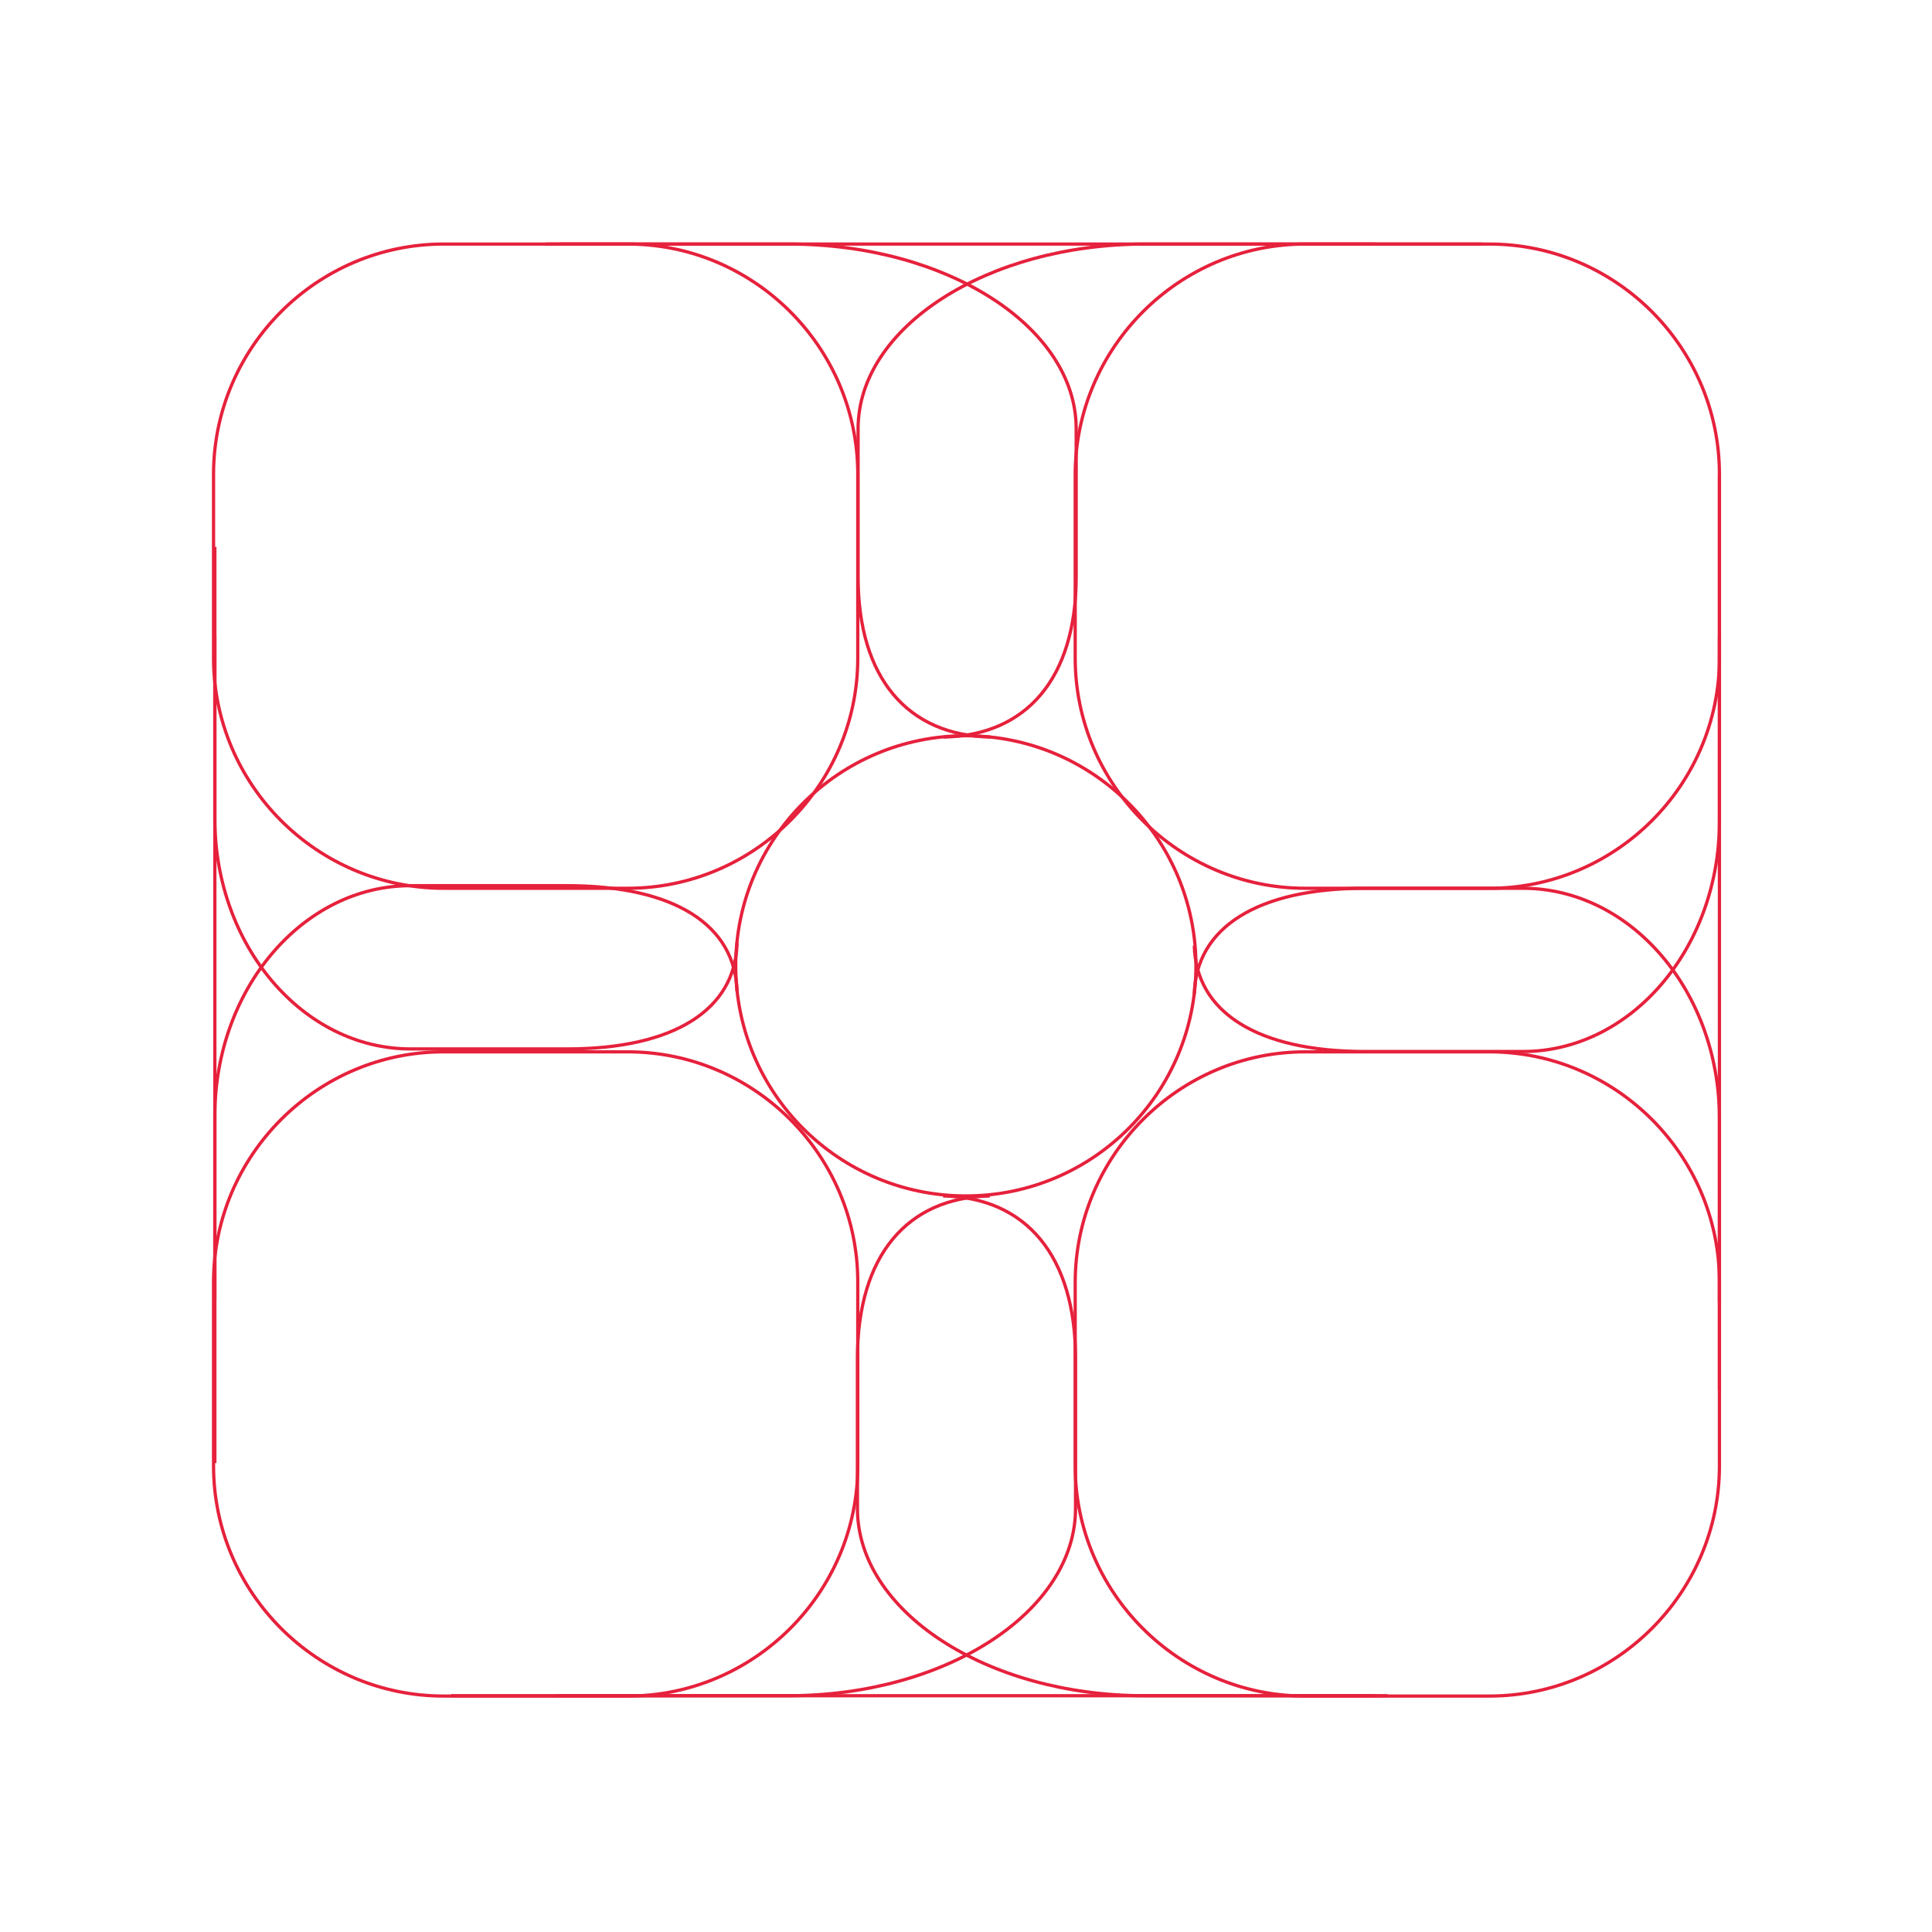
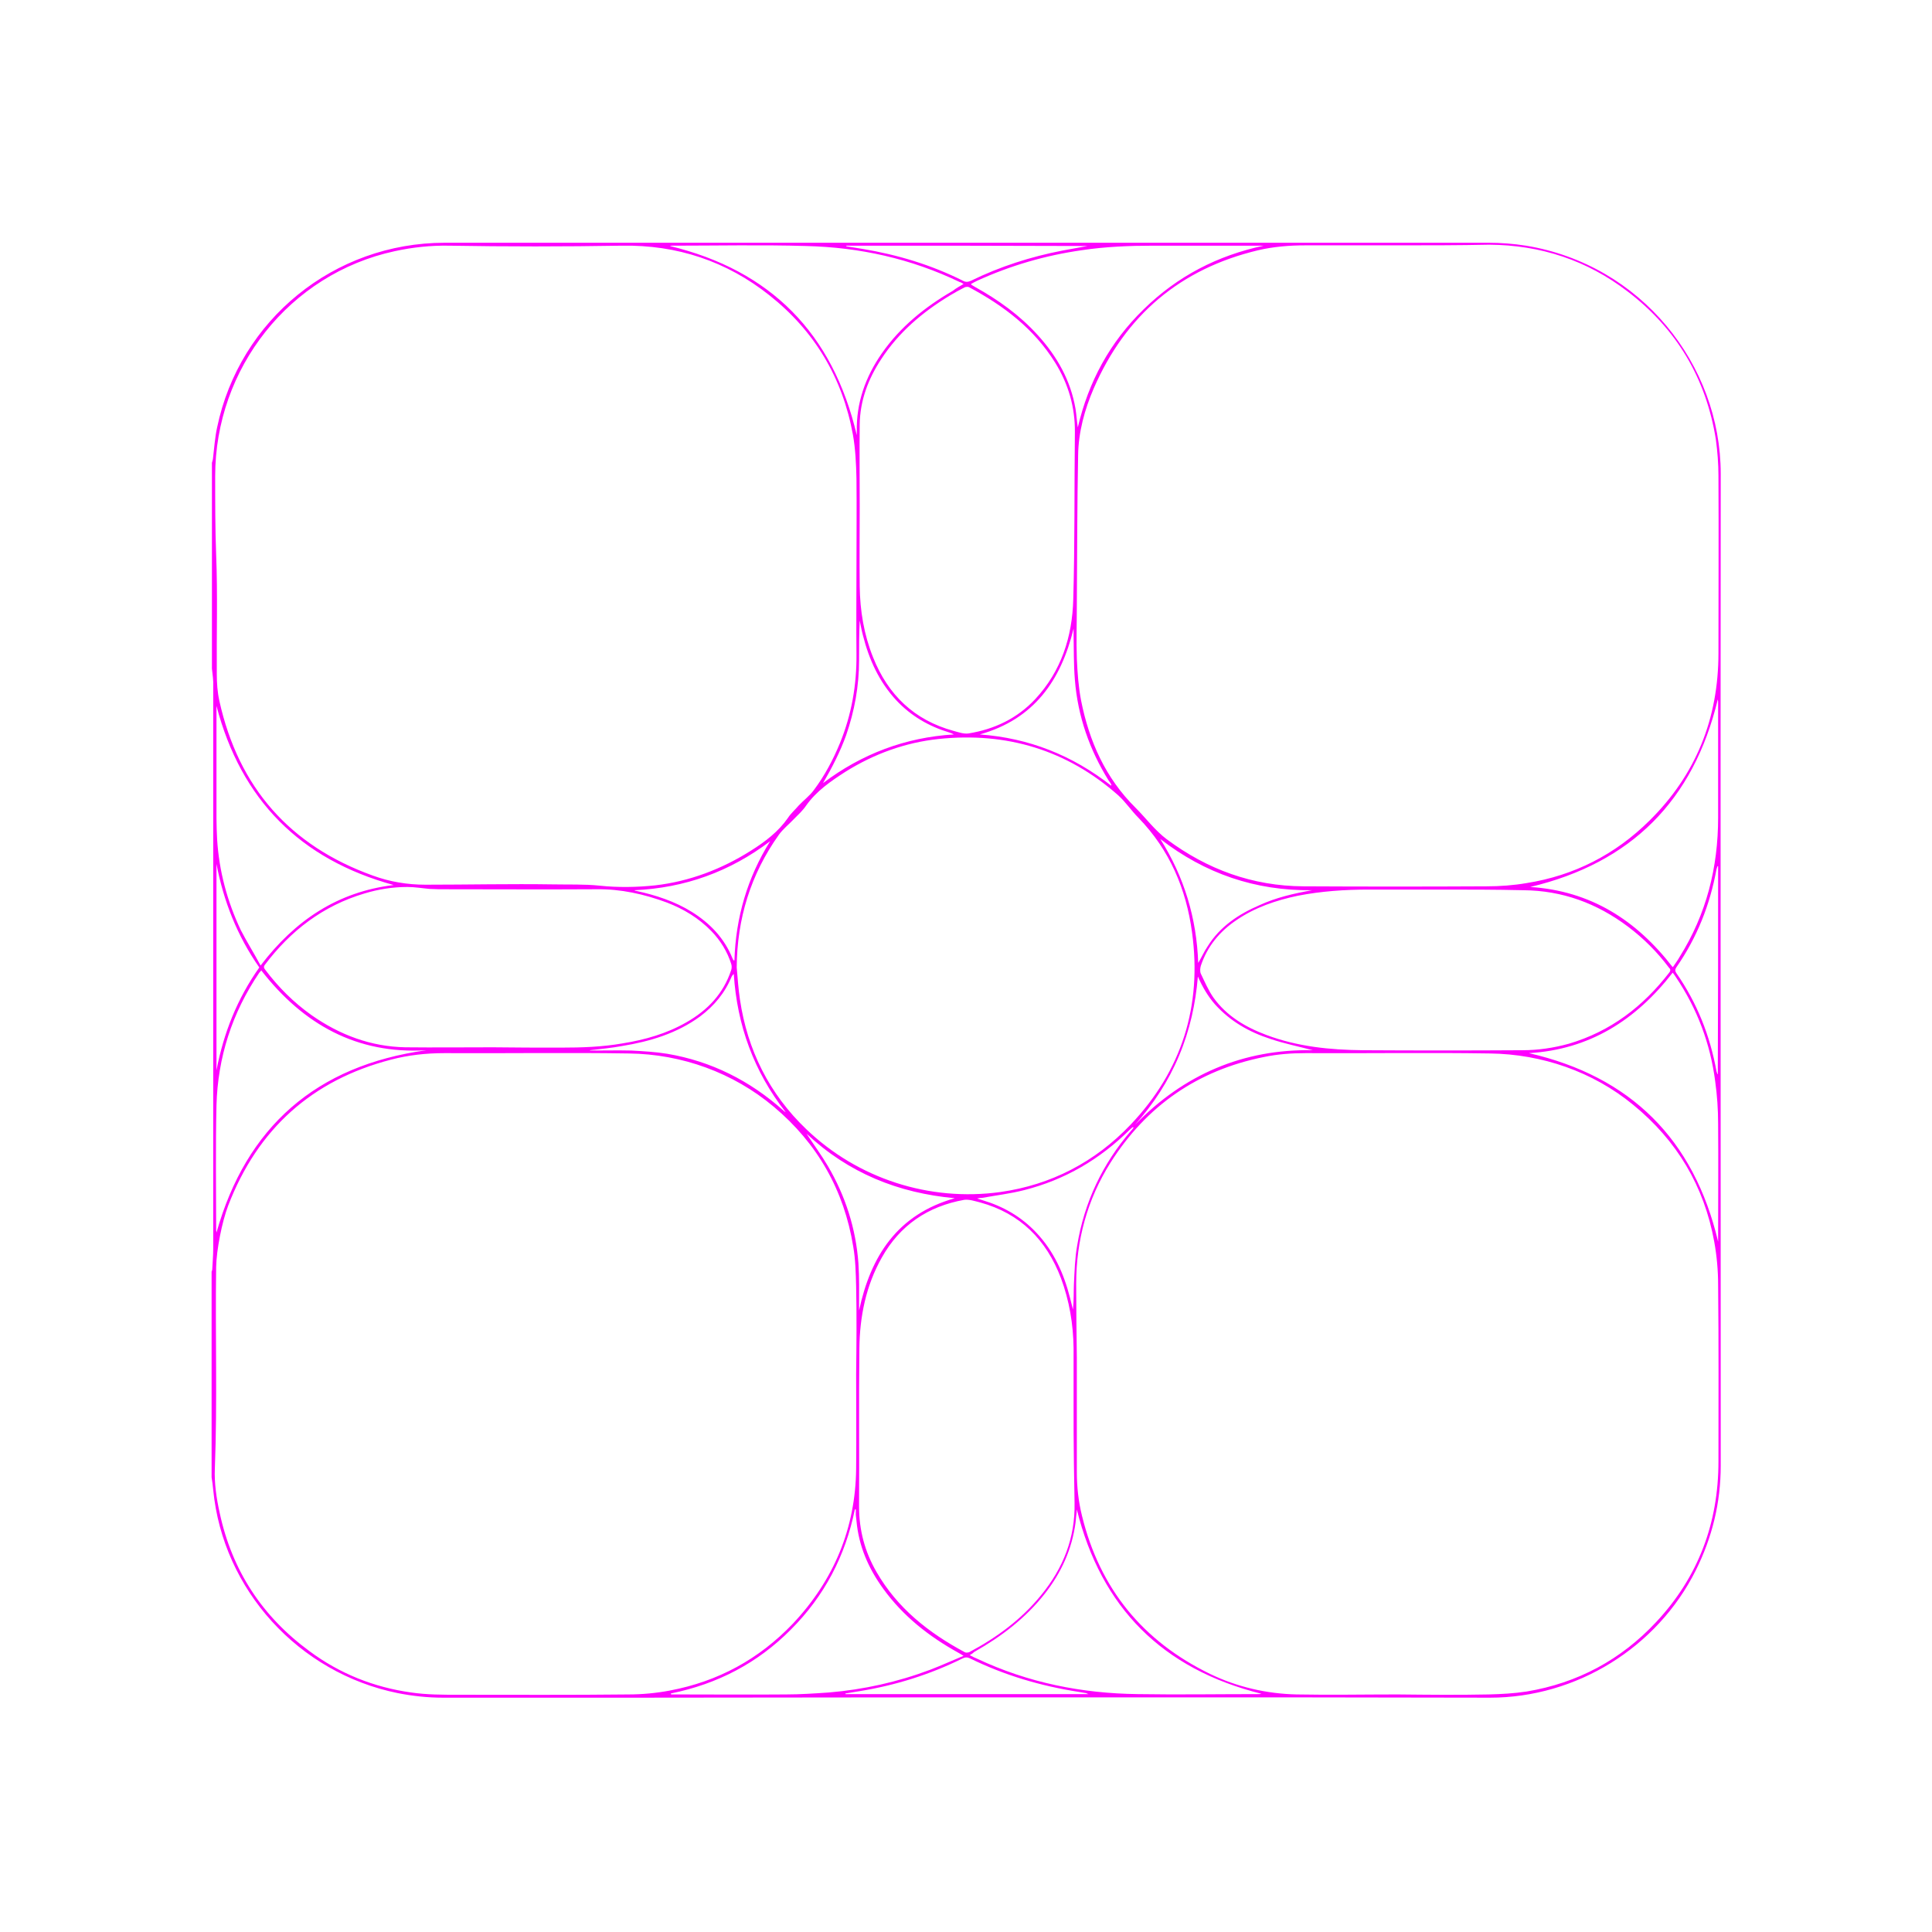
<svg xmlns="http://www.w3.org/2000/svg" version="1.1" id="Capa_1" x="0px" y="0px" width="595.3px" height="595.3px" viewBox="0 0 595.3 595.3" style="enable-background:new 0 0 595.3 595.3;" xml:space="preserve">
  <style type="text/css">
- 	.st0{fill:none;stroke:#E6213C;stroke-miterlimit:10;}
+ 	.st0{fill:#FF00FF;}
</style>
-   <circle class="st0" cx="297.6" cy="297.6" r="70.9" />
-   <path class="st0" d="M402.2,324.1h56.7c39,0,70.9,31.9,70.9,70.9v56.7c0,39-31.9,70.9-70.9,70.9h-56.7c-39,0-70.9-31.9-70.9-70.9  v-56.7C331.4,356,363.3,324.1,402.2,324.1z" />
-   <path class="st0" d="M136.7,324.1h56.7c39,0,70.9,31.9,70.9,70.9v56.7c0,39-31.9,70.9-70.9,70.9h-56.7c-39,0-70.9-31.9-70.9-70.9  v-56.7C65.8,356,97.7,324.1,136.7,324.1z" />
-   <path class="st0" d="M402.2,75.2h56.7c39,0,70.9,31.9,70.9,70.9v56.7c0,39-31.9,70.9-70.9,70.9h-56.7c-39,0-70.9-31.9-70.9-70.9  v-56.7C331.4,107.1,363.3,75.2,402.2,75.2z" />
-   <path class="st0" d="M136.7,75.2h56.7c39,0,70.9,31.9,70.9,70.9v56.7c0,39-31.9,70.9-70.9,70.9h-56.7c-39,0-70.9-31.9-70.9-70.9  v-56.7C65.8,107.1,97.7,75.2,136.7,75.2z" />
-   <g>
-     <path class="st0" d="M368,306.3c0.5-20.4,19.3-32.6,52.7-32.6h48.5c33.4,0,60.6,31.9,60.6,70.9v56.7" />
-     <path class="st0" d="M368,291.4c0.5,20.4,19.3,32.6,52.7,32.6h48.5c33.4,0,60.6-31.9,60.6-70.9v-56.7" />
-     <line class="st0" x1="529.8" y1="146.1" x2="529.8" y2="428.4" />
-   </g>
-   <g>
-     <path class="st0" d="M227.1,290.6c-0.5,20.4-19.2,32.6-52.4,32.6h-48.2c-33.2,0-60.3-31.9-60.3-70.9v-56.7" />
-     <path class="st0" d="M227.1,305.5c-0.5-20.4-19.2-32.6-52.4-32.6h-48.2c-33.2,0-60.3,31.9-60.3,70.9v56.7" />
-     <line class="st0" x1="66.2" y1="450.8" x2="66.2" y2="168.5" />
-   </g>
-   <path class="st0" d="M290.6,368.5c25.5,0.5,40.8,18.4,40.8,50.1v46.2c0,31.7-39.8,57.7-88.5,57.7H172" />
-   <path class="st0" d="M305,368.5c-25.5,0.5-40.8,18.4-40.8,50.1v46.2c0,31.7,39.8,57.7,88.5,57.7h70.8" />
-   <line class="st0" x1="427.6" y1="522.5" x2="139" y2="522.5" />
-   <path class="st0" d="M305.2,227.1c-25.5-0.5-40.8-18.1-40.8-49.4v-45.6c0-31.3,39.8-56.9,88.5-56.9h70.8" />
-   <path class="st0" d="M290.8,227.1c25.5-0.5,40.8-18.1,40.8-49.4v-45.6c0-31.3-39.8-56.9-88.5-56.9h-70.8" />
-   <line class="st0" x1="168.2" y1="75.2" x2="456.8" y2="75.2" />
+   <path class="st0" d="M530.2,146c0-33.7-24.6-64.5-60-70.3c-3.8-0.6-7.7-0.9-11.5-0.9c-107.2,0-214.5,0-321.7,0  c-34,0-63.2,23.7-70.1,56.9c-0.7,3.2-0.9,6.5-1.3,9.8c-0.1,0.4-0.2,0.7-0.3,1.1V206c0.2,1.9,0.5,3.7,0.4,5.6c0,48.9,0,97.9,0,146.8  c0,8.8,0,17.6,0,26.4c0,2.1-0.2,4.2-0.3,6.3c0,0.3-0.1,0.5-0.2,0.7c0,21.2,0,42.3,0,63.4c0.2,1.3,0.4,2.6,0.5,3.9  c3,30.8,26.3,56.4,56.9,62.6c4.6,0.9,9.2,1.4,13.9,1.4c19.8,0,39.5,0,59.2,0c56.2-0.1,112.5-0.1,168.8-0.1c10.2,0,20.3,0,30.4,0  c21.4,0,42.8,0.1,64.2,0.1c26.6,0,51.5-15.4,63.4-39.2c5.1-10.2,7.7-20.9,7.7-32.3C530.2,349.7,530.1,247.9,530.2,146z M387.9,75.7  c0.5,0,1,0,1.5,0c-14.2,3-26.6,9.4-37,19.6c-10.4,10.1-17,22.3-20.3,36.4c-0.3-1.9-0.4-3.8-0.7-5.7c-1.5-8.8-5.7-16.2-11.6-22.7  c-5.6-6.2-12.2-10.9-19.4-14.9c-0.3-0.2-0.7-0.4-1-0.6c-0.1-0.1-0.1-0.1-0.2-0.3c0.7-0.4,1.3-0.7,1.9-1c10.3-4.7,21-7.8,32.2-9.4  c7.3-1.1,14.7-1.4,22.1-1.4C366.2,75.7,377.1,75.7,387.9,75.7z M516.4,301.1c6.6,9.8,10.6,20.5,12.1,32.1c0.6,4.3,0.9,8.7,0.9,13.1  c0.1,11.6,0,23.1,0,34.7c0,0.5,0,0.9,0,1.6c-7.5-31.7-27-50.9-58.3-58.1c18.6-1.1,32.9-10.1,44.3-24.8  C515.8,300.2,516.1,300.6,516.4,301.1z M516.5,298.1c6.4-9.2,10.4-19.3,12.4-30.3c0.1-0.3,0.2-0.6,0.3-0.9c0.1,0,0.1,0,0.2,0  c0,21.3,0,42.6-0.1,64c0,0.1-0.1,0.1-0.1,0.1c-0.1-0.3-0.2-0.6-0.3-0.9c-2-11-6-21.1-12.4-30.3C516.1,299.2,516.1,298.7,516.5,298.1  z M529.4,251.9c0,15.4-3.6,29.8-11.9,43c-0.5,0.9-1.1,1.7-1.7,2.6c-0.1,0.2-0.2,0.3-0.4,0.5c-11.2-14.5-25.3-23.5-43.9-24.7  c31.1-7.4,50.3-26.6,57.8-57.8c0.1,0.4,0.1,0.7,0.1,1C529.4,228.3,529.4,240.1,529.4,251.9z M501.6,285.5c4.8,3.6,9,7.8,12.6,12.6  c0.4,0.4,0.7,0.8,0.2,1.5c-8.1,10.5-18.1,18.2-31,22c-4.7,1.3-9.5,2-14.3,2c-16.4,0.1-32.8,0.1-49.2,0c-10.1-0.1-20.1-1.1-29.7-4.7  c-6.4-2.4-12.2-5.8-16.3-11.5c-1.6-2.3-2.7-4.9-3.9-7.4c-0.3-0.7-0.2-1.7,0-2.4c2-6,5.8-10.6,11-14.1c5.7-3.9,12.2-6.1,18.9-7.5  c7.2-1.4,14.5-1.9,21.8-1.9c7.4,0,14.8,0,22.2,0c8.5,0,17,0,25.5,0.2C481.4,274.4,492,278.3,501.6,285.5z M404.5,323.6  c-21.3-0.4-39.7,7.4-54.8,23c5.7-6.4,10.3-13.4,13.6-21.3c3.3-7.8,5.1-16,5.8-24.4c1.4,3.2,3.1,6.1,5.3,8.6  c4.7,5.2,10.5,8.5,17,10.6C395.8,321.6,400.4,322.5,404.5,323.6z M388.1,278.9c-6.5,2.8-12.2,6.6-16,12.7c-1.1,1.6-1.8,3.3-2.9,5.1  c-0.5-13.8-4.3-26.5-11.7-38.2c13.8,10.7,29.3,16,46.8,15.8C398.6,275.3,393.1,276.6,388.1,278.9z M367.3,287.3  c3.1,22.6-3.1,42.6-18.9,59.2c-10.9,11.5-24.5,18.6-40.2,20.8c-21.8,3-43.9-4.1-59.8-19.4C237,337,230.3,323.5,228,308  c-0.5-3.3-0.7-6.6-1-9.9c0.1-15,4.3-28.7,13-40.9c1.3-1.8,3.1-3.2,4.7-4.9c1.3-1.3,2.7-2.6,3.7-4.1c3.2-4.5,7.6-7.5,12.1-10.4  c8.8-5.5,18.4-9,28.7-10.1c21-2.2,39.6,3.4,55.4,17.4c2.3,2.1,4,4.7,6.2,6.9C360.4,261.9,365.5,273.9,367.3,287.3z M264.5,389.2  c-0.8-10.7-4-20.7-9.4-29.9c-2-3.4-4.3-6.5-6.6-10c13,12.2,28.3,18.3,45.7,19.9c-17.7,5-25.9,17.8-29.5,34.6c0-0.4,0-0.8,0-1.2  C264.7,398.1,264.8,393.7,264.5,389.2z M264.8,415.5c0.1-9.8,2-19.3,6.9-28c5.6-10,14.2-15.8,25.4-17.8c1.5-0.2,3.3,0.4,4.9,0.8  c12.4,3.4,20.4,11.5,24.9,23.3c2.6,7,3.8,14.2,3.9,21.6c0,5.6,0,11.3,0,16.9c0,6.2,0,12.4,0.1,18.7c0.1,4,0.1,8.1,0.2,12.1  c0.2,10.8-3.5,20.1-10.3,28.4c-6.1,7.5-13.7,13.1-22.2,17.6c-0.4,0.1-1,0.2-1.3,0c-11.2-6-20.8-13.6-27.2-24.7  c-3.6-6.2-5.4-12.9-5.4-20.2C264.8,448,264.6,431.7,264.8,415.5z M330.9,395.7c-0.1,2.6,0,5.2-0.3,7.8c-0.3-1.2-0.6-2.4-0.9-3.6  c-1.9-7.5-5-14.4-10.4-20.1c-4.6-4.9-10.2-8.1-16.6-10c-0.4-0.1-0.8-0.3-1.6-0.5c0.7-0.2,1.2-0.2,1.5-0.2c4.4-0.8,8.7-1.3,13-2.4  c12.6-3.2,23.3-9.5,32.5-18.6c0.3-0.2,0.5-0.5,0.8-0.7c0.1-0.1,0.2-0.1,0.4,0c-0.2,0.3-0.4,0.6-0.7,0.9  c-8.9,10.3-14.5,22.1-16.7,35.5C331.2,387.7,331.1,391.7,330.9,395.7z M124.9,322.7c-10.6-0.2-20.2-3.8-28.9-9.9  c-5.5-3.9-10.2-8.6-14.2-13.9c-0.4-0.5-0.7-0.9-0.2-1.6c7.9-10.5,17.9-18.2,30.7-22c4.3-1.3,8.7-2,13.2-2c2.3,0,4.6,0.4,6.9,0.6  c1,0,1.9,0.1,2.8,0.1c16.2,0,32.4,0.1,48.6,0c7.5-0.1,14.7,1.5,21.7,4.1c5.2,2,9.8,4.8,13.7,8.8c2.8,2.9,4.9,6.3,6.1,10.1  c0.2,0.5,0.2,1.4,0,1.9c-2.4,7.3-7.3,12.4-13.8,16.1c-6.1,3.5-12.8,5.4-19.7,6.5c-6.3,1.1-12.6,1.3-18.9,1.3c-7,0-14,0-21-0.1  C142.9,322.7,133.9,322.8,124.9,322.7z M79.9,298.1c-6.8,9.6-11,20.2-13.2,31.7v-63.6C68.9,277.7,73.1,288.4,79.9,298.1z   M66.7,252.1c0-11,0-21.9,0-32.9c0-0.5,0-1,0-1.7c7.6,29,25.8,47.3,54.6,55.2c-17.3,2.1-30.4,10.9-41,24.8  c-2.1-3.9-4.3-7.4-6.1-10.9c-4.2-8.9-6.7-18.2-7.3-28C66.8,256.4,66.7,254.3,66.7,252.1z M79.9,299.7c0.2-0.2,0.4-0.4,0.6-0.7  c12.9,16.6,29.4,25.9,50.9,24.6c-34,4.7-55.5,23.6-64.7,56.2c0-0.1,0-0.4-0.1-0.7c0-12.8-0.2-25.7,0.1-38.5  C67.1,325.8,71.5,312.1,79.9,299.7z M195.5,274.3c15.5-0.7,29.4-5.7,41.8-15.1c-7,11.2-10.6,23.5-11,36.7c-0.1,0-0.2,0-0.3,0  c-0.1-0.2-0.2-0.4-0.3-0.6c-2.5-6.2-6.9-10.8-12.5-14.3c-5.3-3.3-11.2-5.2-17.2-6.5C195.8,274.5,195.7,274.5,195.5,274.3z   M181.8,323.6c3.4-0.4,6.7-0.7,9.9-1.3c8.6-1.4,16.9-3.9,24-9.1c4.4-3.3,7.7-7.3,9.8-12.4c0.1-0.2,0.3-0.4,0.6-0.7  c1,15.8,6.2,30.1,16,42.6c-0.2-0.1-0.5-0.3-0.7-0.5c-10.3-9.2-22.2-15.2-35.8-17.5c-3.7-0.6-7.4-0.8-11.1-1c-4.2-0.1-8.5,0-12.7,0  V323.6z M264.9,130.8c0.1-7.4,2.6-14,6.6-20.1c5.4-8.3,12.7-14.5,21.1-19.6c1.5-0.9,3.1-1.8,4.7-2.6c0.3-0.1,1-0.2,1.3,0  c10.7,5.7,20,12.8,26.5,23.2c4.1,6.6,6.2,13.8,6.1,21.6c-0.2,17.1,0,34.3-0.5,51.4c-0.3,11.5-3.7,22.1-11.7,30.7  c-5.6,6-12.6,9.3-20.6,10.6c-1.5,0.2-3.1-0.4-4.6-0.8c-12.1-3.3-20.2-11.1-24.8-22.7c-2.8-7-4-14.3-4.1-21.8c-0.1-8.2,0-16.4,0-24.6  C264.9,147.6,264.8,139.2,264.9,130.8z M264.9,191.2c0.3,1.5,0.6,3.1,1,4.6c1.9,7.5,5,14.3,10.3,20c4.5,4.8,10,8,16.3,9.9  c0.5,0.2,0.9,0.3,1.4,0.6c-14.9,0.9-28.4,6-40.3,15c2.8-4.8,5.3-9.7,7.1-14.7c2.6-7.5,4-15.2,4-23.1  C264.7,199.4,264.7,195.3,264.9,191.2z M342.4,242.1c-12-9.4-25.4-14.7-40.5-15.8c16.7-4.7,25-16.6,28.9-32.6c0,0.4,0,0.9,0,1.4  c0.1,4.8,0,9.6,0.4,14.4c0.9,11.2,4.5,21.5,10.4,31c0.3,0.4,0.6,0.8,0.8,1.2C342.4,241.7,342.4,241.8,342.4,242.1z M335.1,75.8  L335.1,75.8c-2.6,0.5-5.1,0.9-7.7,1.4c-9.8,1.9-19.2,4.9-28.2,9.3c-0.9,0.4-1.6,0.5-2.5,0c-9.8-4.9-20.1-8-30.9-9.8  c-1.7-0.3-3.3-0.5-5-0.8c0,0,0-0.1-0.1-0.2C285.6,75.7,310.4,75.7,335.1,75.8z M207,75.7c13.8,0,27.6-0.3,41.4,0.1  c16.5,0.4,32.3,3.9,47.3,11.1c0.4,0.1,0.7,0.3,1.2,0.6c-1.2,0.7-2.3,1.3-3.3,2.1c-8.6,5-16.2,11.1-21.9,19.3  c-5,7.2-7.9,15.2-7.7,24.2c0,0.2,0,0.4,0,1c-7.4-31.5-26.6-50.8-57.6-58.3C206.5,75.8,206.7,75.7,207,75.7z M121.6,77.4  c5.5-1.2,11.1-1.8,16.7-1.7c17.7,0.3,35.5,0.3,53.3,0c17-0.3,32.3,4.8,45.5,15.3c13.9,11,22.5,25.4,25.7,42.9  c0.8,4.5,1,9.1,1.1,13.6c0.1,9,0,18.1,0,27.1s-0.1,18,0,26.9c0.1,9.5-1.5,18.7-5.1,27.5c-2.1,5.1-4.7,10-8,14.4  c-1.3,1.8-3.2,3.2-4.7,4.8c-1.1,1.3-2.4,2.4-3.3,3.8c-3,4.3-7.1,7.4-11.4,10.1c-9,5.7-19,9.5-29.5,10.7c-5.7,0.6-11.4,0.7-17.1,0.1  c-4.8-0.5-9.6-0.3-14.4-0.4c-13.1-0.2-26.2,0.1-39.3,0.1c-5.6,0-11-0.9-16.2-2.8c-25.6-9.2-41.4-27.2-47.3-53.8  c-0.6-2.7-0.8-5.5-0.8-8.3c-0.1-12.2,0.3-24.5-0.2-36.8c-0.3-8.1-0.3-16.1-0.3-24.2C66.3,113.5,89.2,84.4,121.6,77.4z M193.6,522.1  c-17.5,0.2-34.9,0.1-52.4,0.1c-4.9,0-9.7,0-14.5-0.7c-11.5-1.6-22-5.8-31.3-12.7c-14.6-10.7-23.9-24.9-27.7-42.6  c-1-4.5-1.7-9.2-1.5-13.7c0.8-20.7,0.1-41.4,0.4-62.1c0.1-5.3,1.8-13.9,3.7-18.9c9.1-23.7,25.9-38.7,50.2-45c5.3-1.4,10.9-2,16.4-2  c19,0.1,37.9-0.2,56.9,0.1c16.3,0.2,32.1,5.9,44.6,16.4c13.5,11.3,21.7,25.8,24.5,43.1c0.7,4,0.8,8.2,0.9,12.3c0.2,9,0.1,18,0,27  c0,9.7,0.1,19.4,0,29.2c-0.2,18.4-6.9,34.3-19.5,47.7c-10.4,10.9-23,17.8-37.9,20.6C202.2,521.7,197.9,522.1,193.6,522.1z   M242.2,522.1c-11.4,0.1-22.7,0-34.1,0c-0.4,0-0.9,0-1.3,0c0-0.1-0.1-0.2-0.1-0.3c14.4-2.9,26.8-9.4,37-19.7  c10.3-10.3,16.8-22.7,19.7-37c0.1,0,0.2,0,0.3,0c0,0.6,0,1.1,0,1.7c0.1,0.6,0.1,1.2,0.2,1.8c0.7,7.8,3.7,14.7,8.3,21  c6.1,8.4,14,14.6,23,19.6c0.5,0.3,0.9,0.5,1.7,1c-3.6,1.5-6.9,3-10.3,4.3c-10.1,3.8-20.5,6.1-31.2,7  C251,521.8,246.6,522.1,242.2,522.1z M260.5,522c0-0.1,0-0.1,0-0.2c1.4-0.2,2.9-0.5,4.3-0.7c11.1-1.8,21.7-5.1,31.8-10.1  c0.8-0.4,1.5-0.4,2.3,0c10.6,5.2,21.8,8.5,33.4,10.3c0.8,0.1,1.6,0.3,2.4,0.4c0.1,0.1,0.2,0.1,0.7,0.3  C310.2,522,285.4,522,260.5,522z M387.5,522c-12.3,0-24.6,0.2-36.9,0c-17.2-0.2-33.8-3.5-49.5-10.9c-0.7-0.3-1.4-0.6-2.3-1.1  c0.7-0.4,1.1-0.7,1.4-1c8.3-4.7,15.8-10.4,21.7-17.9c5.1-6.5,8.4-13.7,9.5-21.9c0.1-0.7,0.1-1.4,0.2-2.1c0.1-0.7,0.2-1.4,0.2-2  c7.5,30.3,26.4,49.2,56.9,56.8C388.2,522,387.9,522,387.5,522z M529.5,450.3c0,19-6.2,35.6-19.2,49.5  c-10.8,11.6-24.2,18.8-39.9,21.4c-3.9,0.6-7.8,0.8-11.7,0.9c-9.4,0.2-18.7,0.1-28.1,0c-10.4,0-20.7,0.2-31.1,0  c-9.2-0.2-18.3-2.3-26.6-6.3c-20.8-10.1-34-26.3-39.5-48.7c-1.1-4.4-1.6-9-1.6-13.6c0-11.8,0-23.5,0-35.2  c-0.1-7.6-0.2-15.1-0.2-22.7c0-13.4,3.4-26,10.6-37.4c11.1-17.5,26.8-28.4,47.2-32.5c4.3-0.9,8.6-1.2,12.9-1.2  c19,0.1,37.9-0.2,56.8,0.1c16,0.2,31.7,5.6,44.1,15.8c13.5,11,21.9,25.1,25,42.2c0.8,4.4,1.2,8.9,1.2,13.4  C529.6,414.1,529.5,432.2,529.5,450.3z M529.5,201.2c0,20.2-6.9,37.5-21.3,51.7c-10.5,10.4-23.2,16.9-37.8,19.2  c-4.1,0.7-8.2,1-12.3,1c-18.8,0.1-37.7,0.1-56.5,0c-15.7-0.1-29.6-5.2-42.1-14.5c-3.7-2.8-6.4-6.5-9.6-9.7  c-9.3-9.2-14.3-20.5-16.8-33.1c-0.8-4.2-1.1-8.5-1.3-12.8c-0.2-5.6,0-11.1,0-16.7c0.1-15.4,0.1-30.8,0.4-46.1c0.1-7.1,2-14,4.8-20.5  c9.8-22.6,26.7-36.9,50.7-42.6c4.7-1.1,9.6-1.5,14.5-1.5c9.4,0,18.9,0,28.4,0c9.4,0,18.8,0,28.3-0.2c15.8,0.1,30.1,4.8,42.6,14.4  c15.1,11.5,24.2,26.8,27.2,45.6c0.5,3.7,0.8,7.5,0.8,11.2C529.6,164.8,529.5,183,529.5,201.2z" />
</svg>
